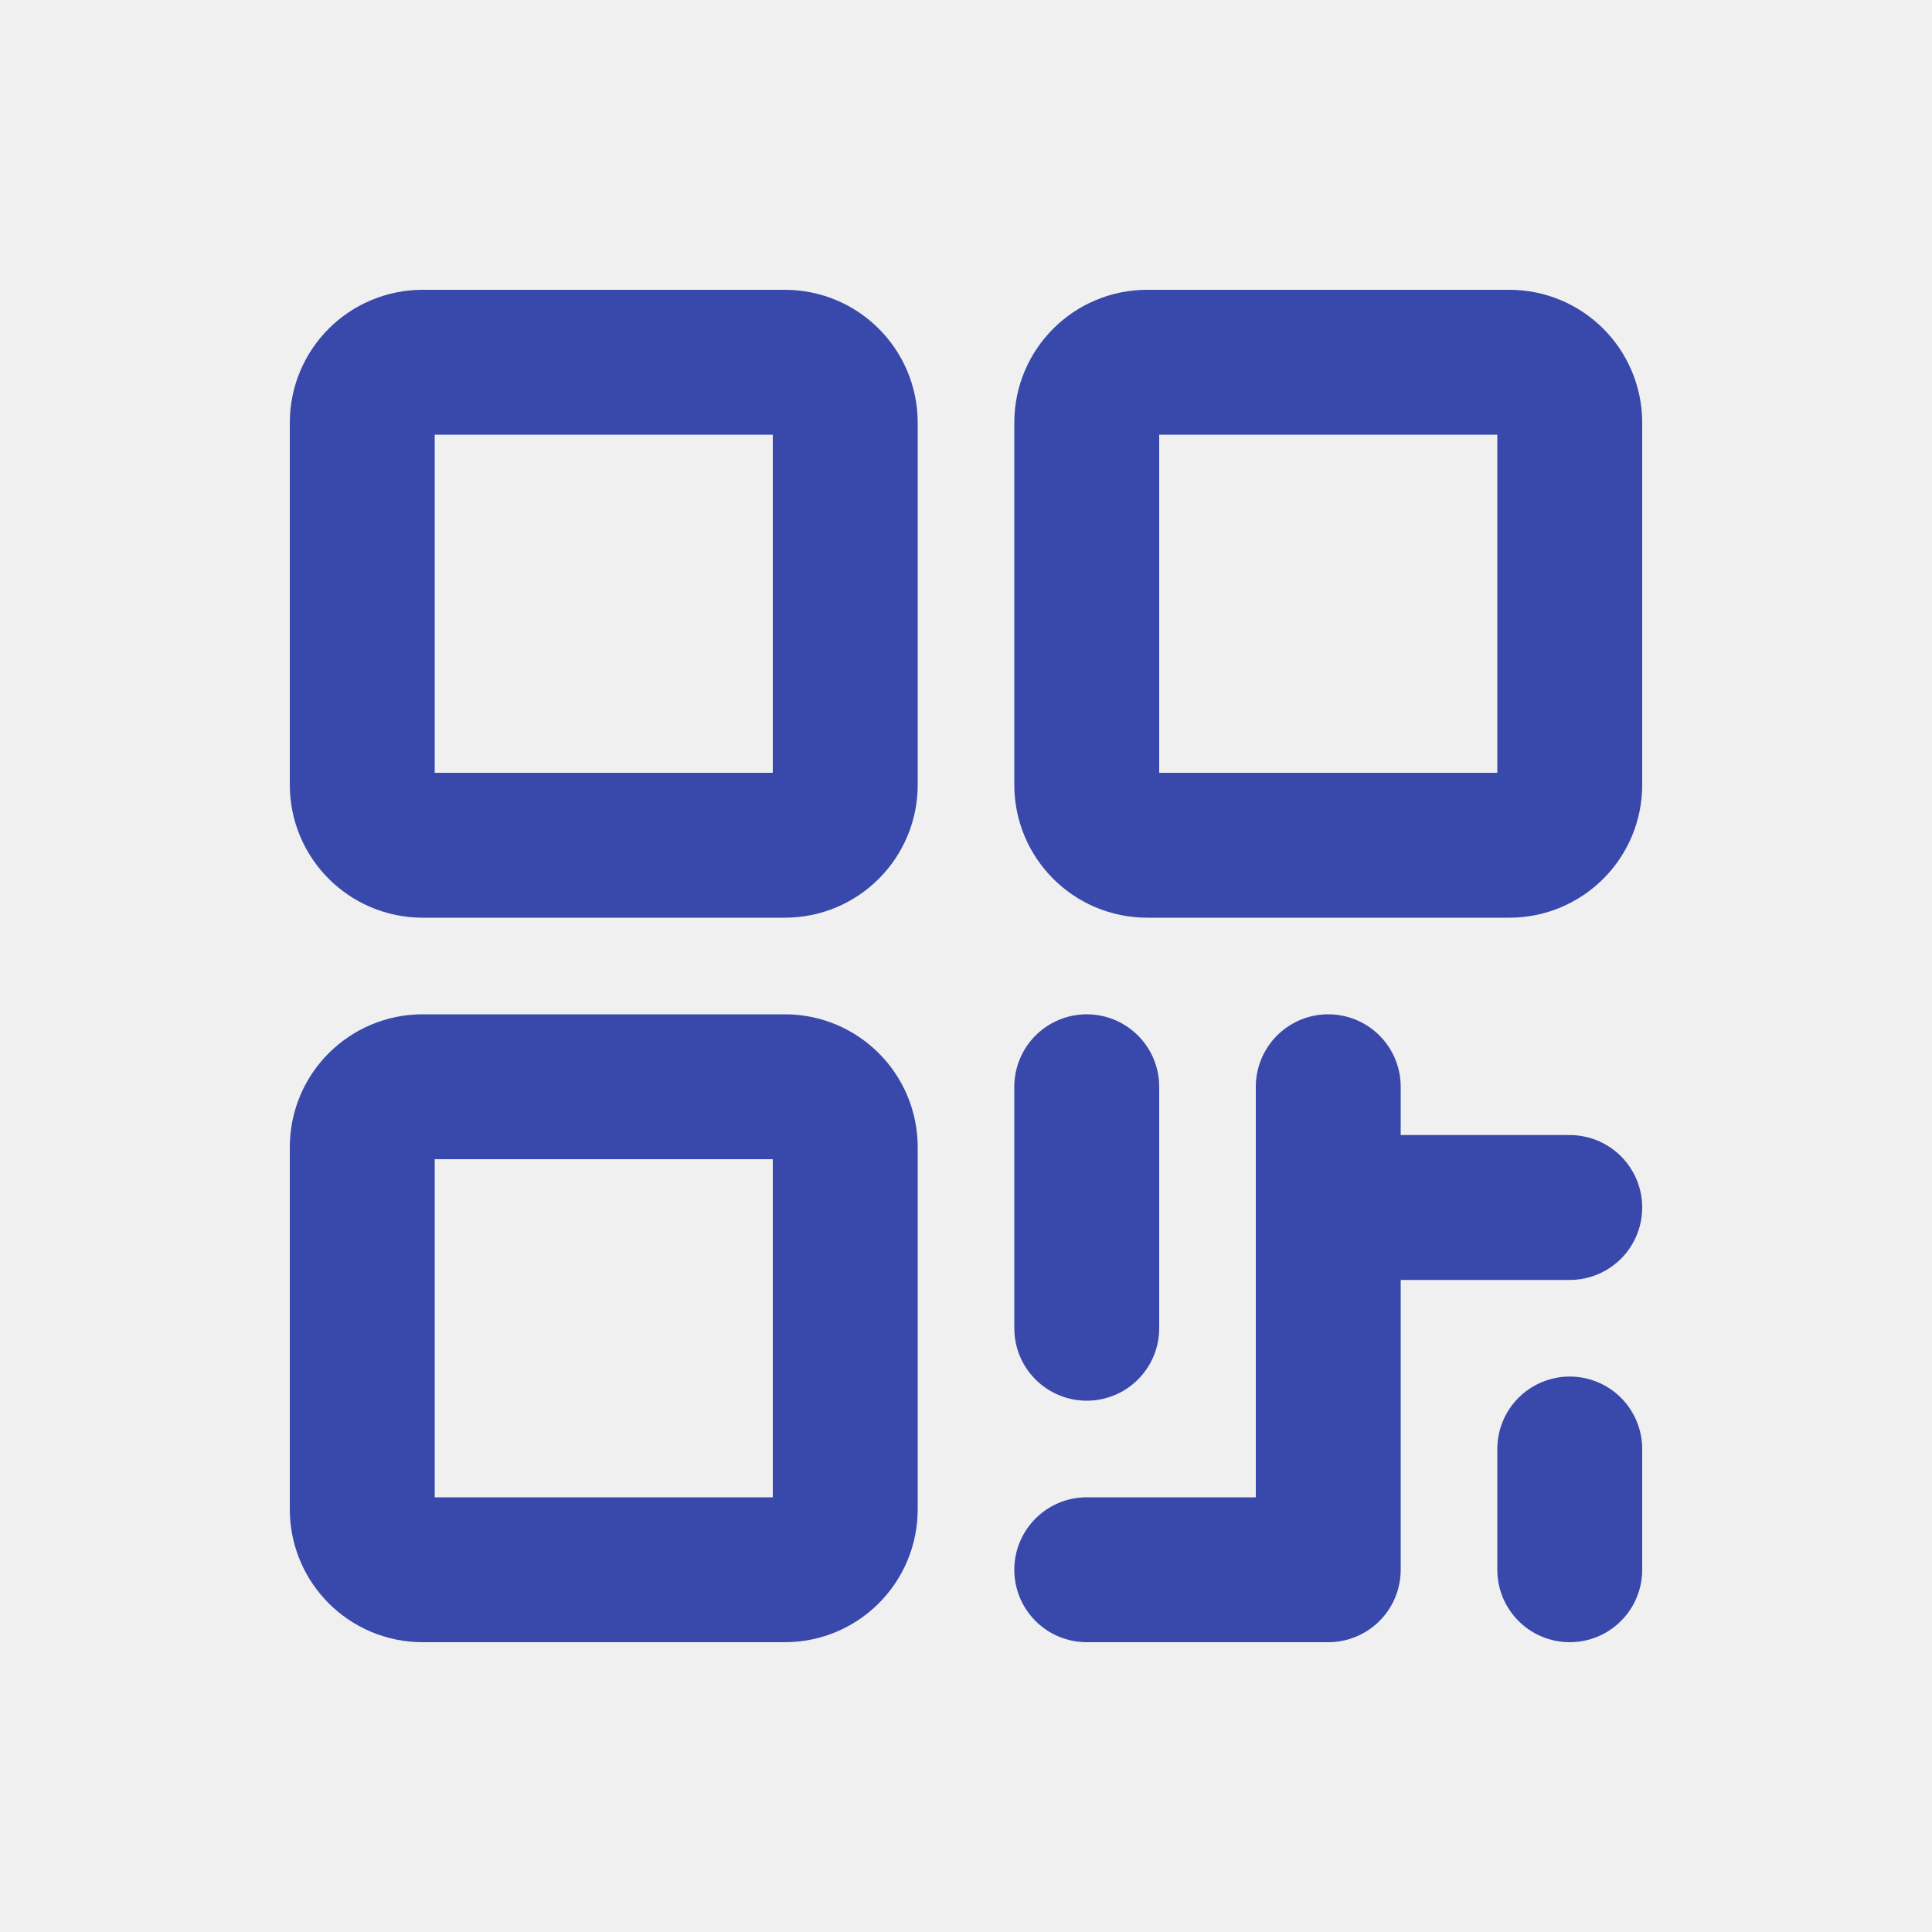
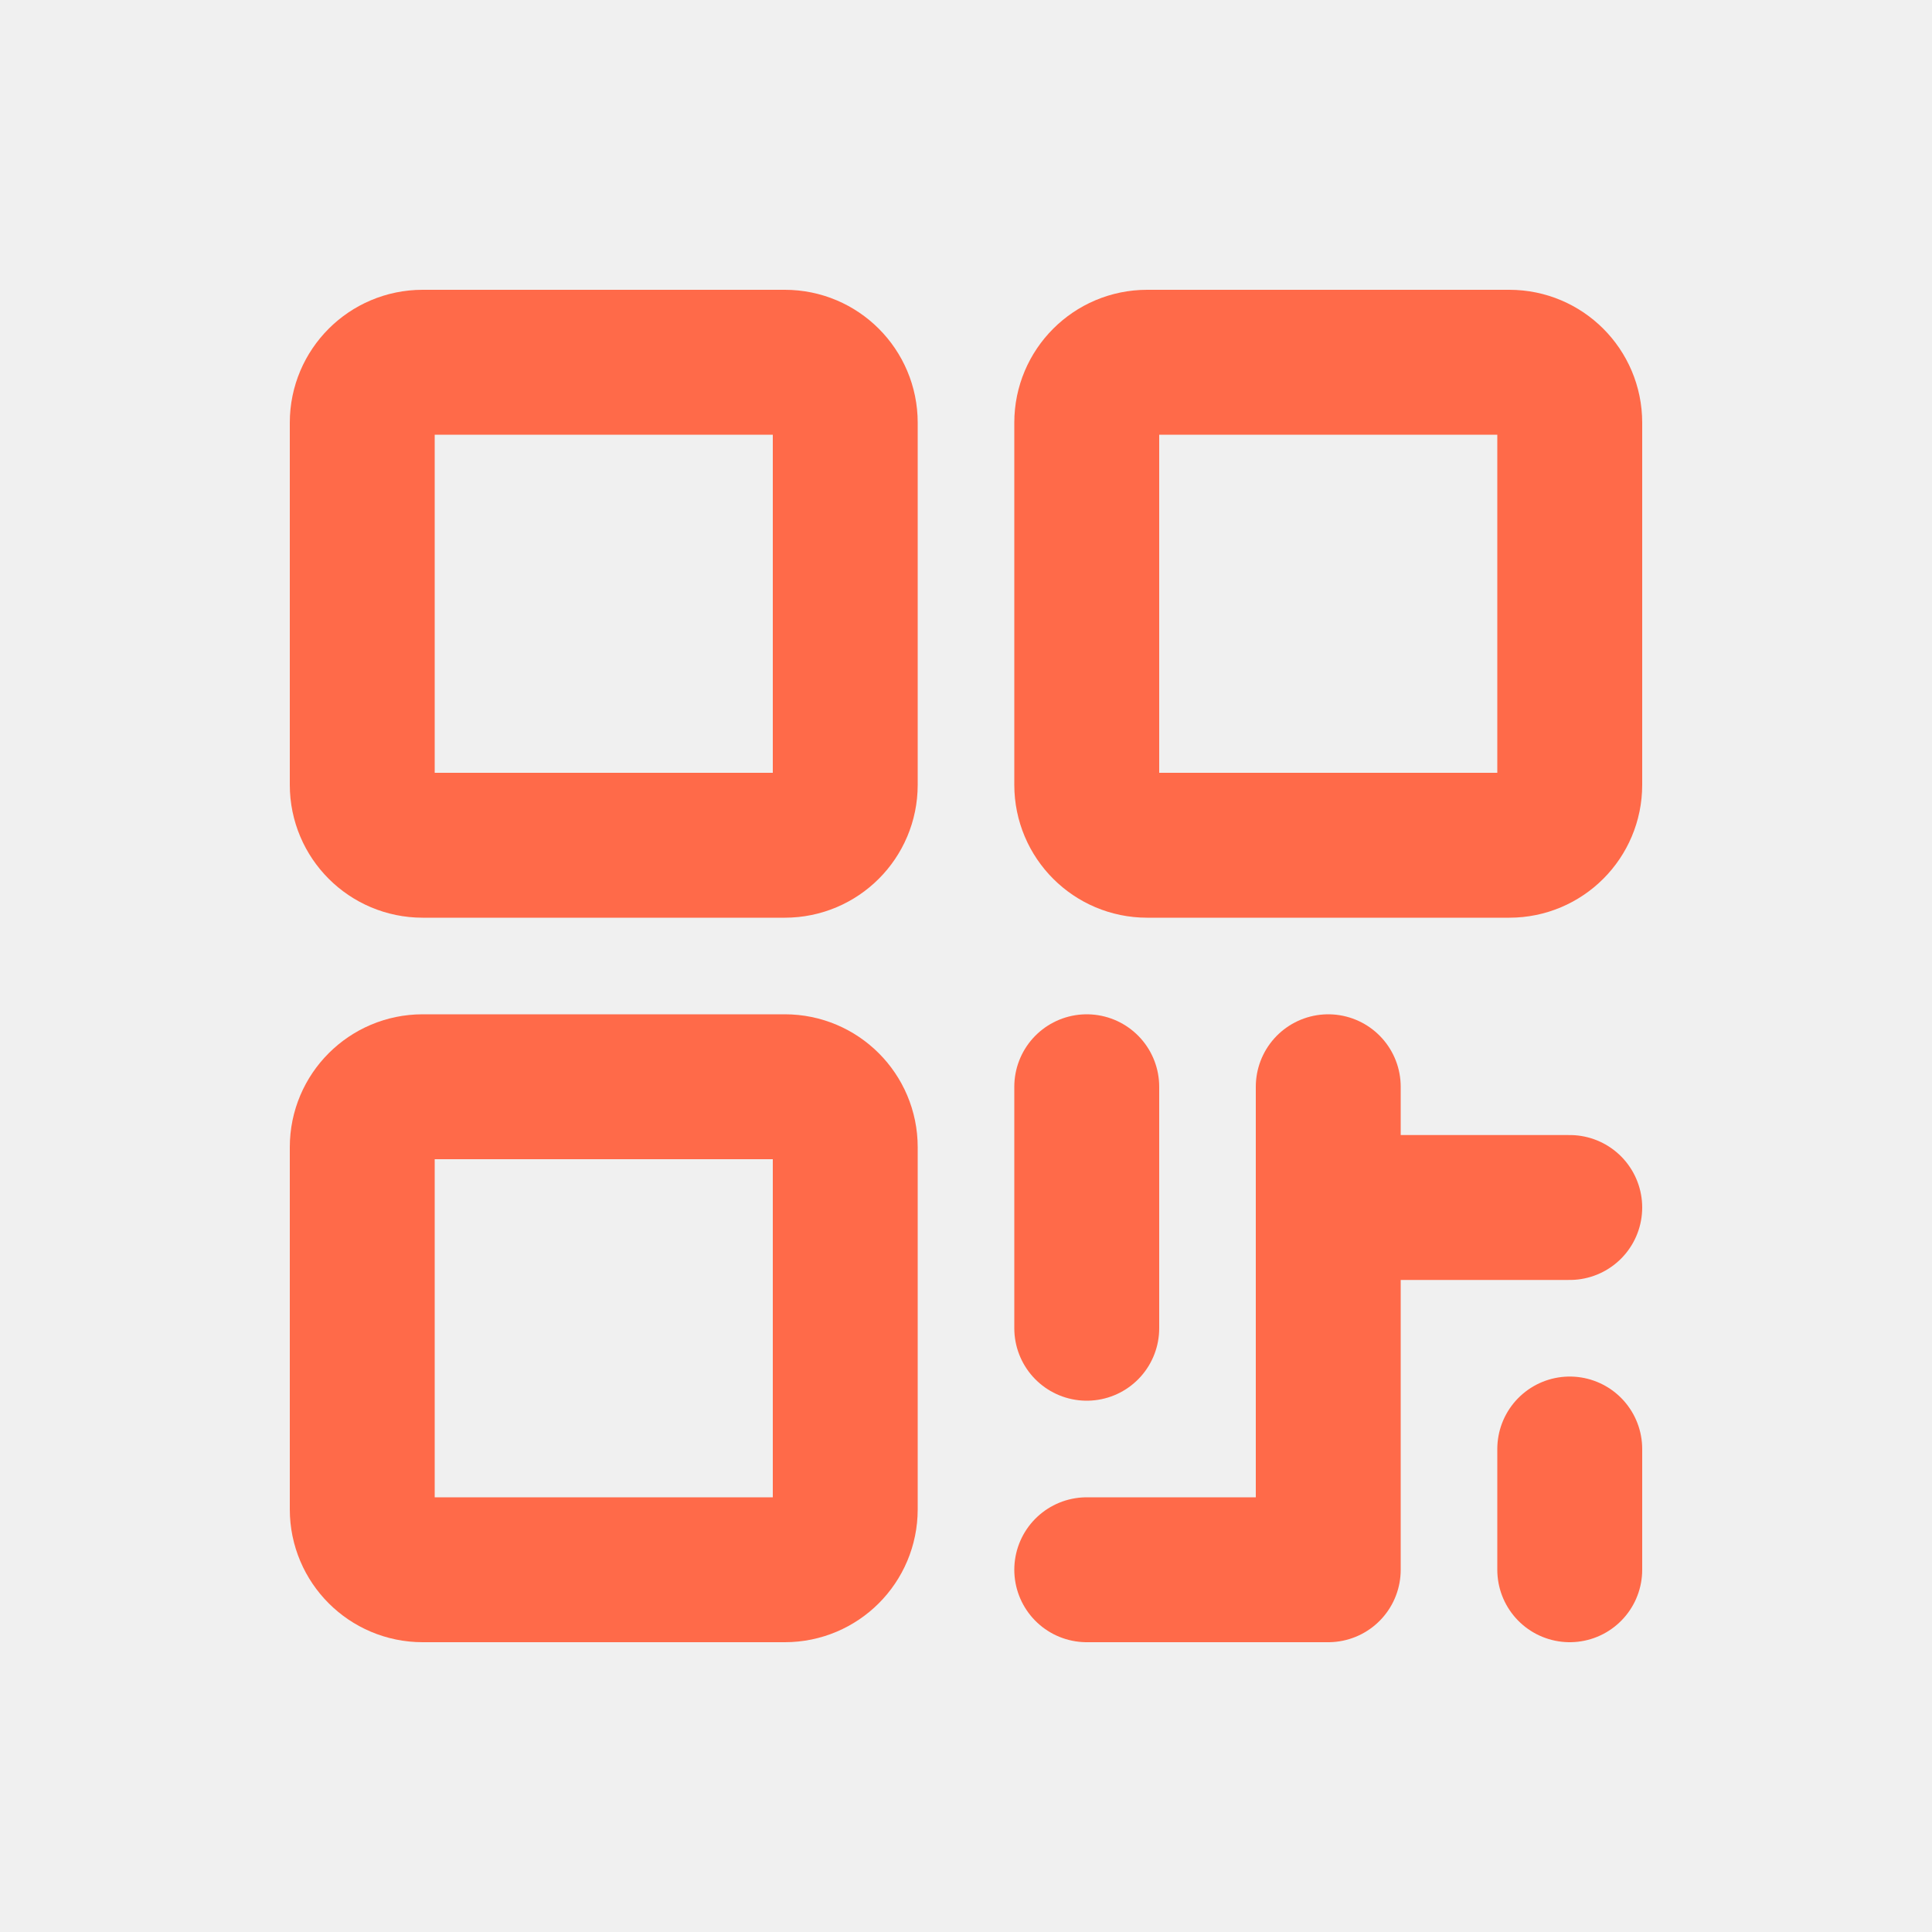
<svg xmlns="http://www.w3.org/2000/svg" width="20" height="20" viewBox="0 0 20 20" fill="none">
  <g id="Frame" clip-path="url(#clip0_54_532)">
-     <path id="Vector" d="M8.125 3.75H4.375C4.03 3.75 3.75 4.03 3.75 4.375V8.125C3.75 8.47 4.03 8.75 4.375 8.75H8.125C8.47 8.75 8.75 8.47 8.75 8.125V4.375C8.75 4.03 8.47 3.75 8.125 3.75Z" stroke="#3949AB" stroke-width="1.5" stroke-linecap="round" stroke-linejoin="round" />
-     <path id="Vector_2" d="M8.125 11.25H4.375C4.03 11.25 3.75 11.53 3.75 11.875V15.625C3.75 15.97 4.03 16.25 4.375 16.25H8.125C8.47 16.25 8.75 15.97 8.75 15.625V11.875C8.75 11.53 8.47 11.25 8.125 11.25Z" stroke="#3949AB" stroke-width="1.5" stroke-linecap="round" stroke-linejoin="round" />
-     <path id="Vector_3" d="M15.625 3.75H11.875C11.53 3.75 11.25 4.03 11.25 4.375V8.125C11.25 8.47 11.53 8.75 11.875 8.75H15.625C15.97 8.75 16.25 8.47 16.25 8.125V4.375C16.25 4.03 15.97 3.75 15.625 3.75Z" stroke="#3949AB" stroke-width="1.5" stroke-linecap="round" stroke-linejoin="round" />
-     <path id="Vector_4" d="M11.25 11.25V13.75" stroke="#3949AB" stroke-width="1.5" stroke-linecap="round" stroke-linejoin="round" />
-     <path id="Vector_5" d="M11.25 16.25H13.75V11.25" stroke="#3949AB" stroke-width="1.5" stroke-linecap="round" stroke-linejoin="round" />
-     <path id="Vector_6" d="M13.75 12.5H16.25" stroke="#3949AB" stroke-width="1.5" stroke-linecap="round" stroke-linejoin="round" />
-     <path id="Vector_7" d="M16.25 15V16.25" stroke="#3949AB" stroke-width="1.5" stroke-linecap="round" stroke-linejoin="round" />
+     <path id="Vector" d="M8.125 3.75H4.375C4.03 3.75 3.75 4.03 3.75 4.375V8.125C3.75 8.47 4.03 8.75 4.375 8.75H8.125C8.47 8.75 8.75 8.47 8.75 8.125V4.375C8.75 4.03 8.47 3.75 8.125 3.75Z" stroke="#FF6A49" stroke-width="1.5" stroke-linecap="round" stroke-linejoin="round" />
+     <path id="Vector_2" d="M8.125 11.25H4.375C4.03 11.25 3.75 11.53 3.75 11.875V15.625C3.75 15.97 4.03 16.25 4.375 16.25H8.125C8.47 16.25 8.75 15.97 8.75 15.625V11.875C8.75 11.53 8.47 11.25 8.125 11.25Z" stroke="#FF6A49" stroke-width="1.5" stroke-linecap="round" stroke-linejoin="round" />
+     <path id="Vector_3" d="M15.625 3.75H11.875C11.53 3.75 11.25 4.03 11.25 4.375V8.125C11.25 8.47 11.53 8.75 11.875 8.75H15.625C15.97 8.75 16.25 8.47 16.25 8.125V4.375C16.25 4.03 15.97 3.75 15.625 3.75Z" stroke="#FF6A49" stroke-width="1.5" stroke-linecap="round" stroke-linejoin="round" />
+     <path id="Vector_4" d="M11.25 11.25V13.75" stroke="#FF6A49" stroke-width="1.5" stroke-linecap="round" stroke-linejoin="round" />
+     <path id="Vector_5" d="M11.25 16.25H13.75V11.25" stroke="#FF6A49" stroke-width="1.5" stroke-linecap="round" stroke-linejoin="round" />
+     <path id="Vector_6" d="M13.75 12.5H16.25" stroke="#FF6A49" stroke-width="1.5" stroke-linecap="round" stroke-linejoin="round" />
+     <path id="Vector_7" d="M16.25 15V16.25" stroke="#FF6A49" stroke-width="1.5" stroke-linecap="round" stroke-linejoin="round" />
  </g>
  <defs>
    <clipPath id="clip0_54_532">
      <rect width="20" height="20" fill="white" />
    </clipPath>
  </defs>
</svg>
